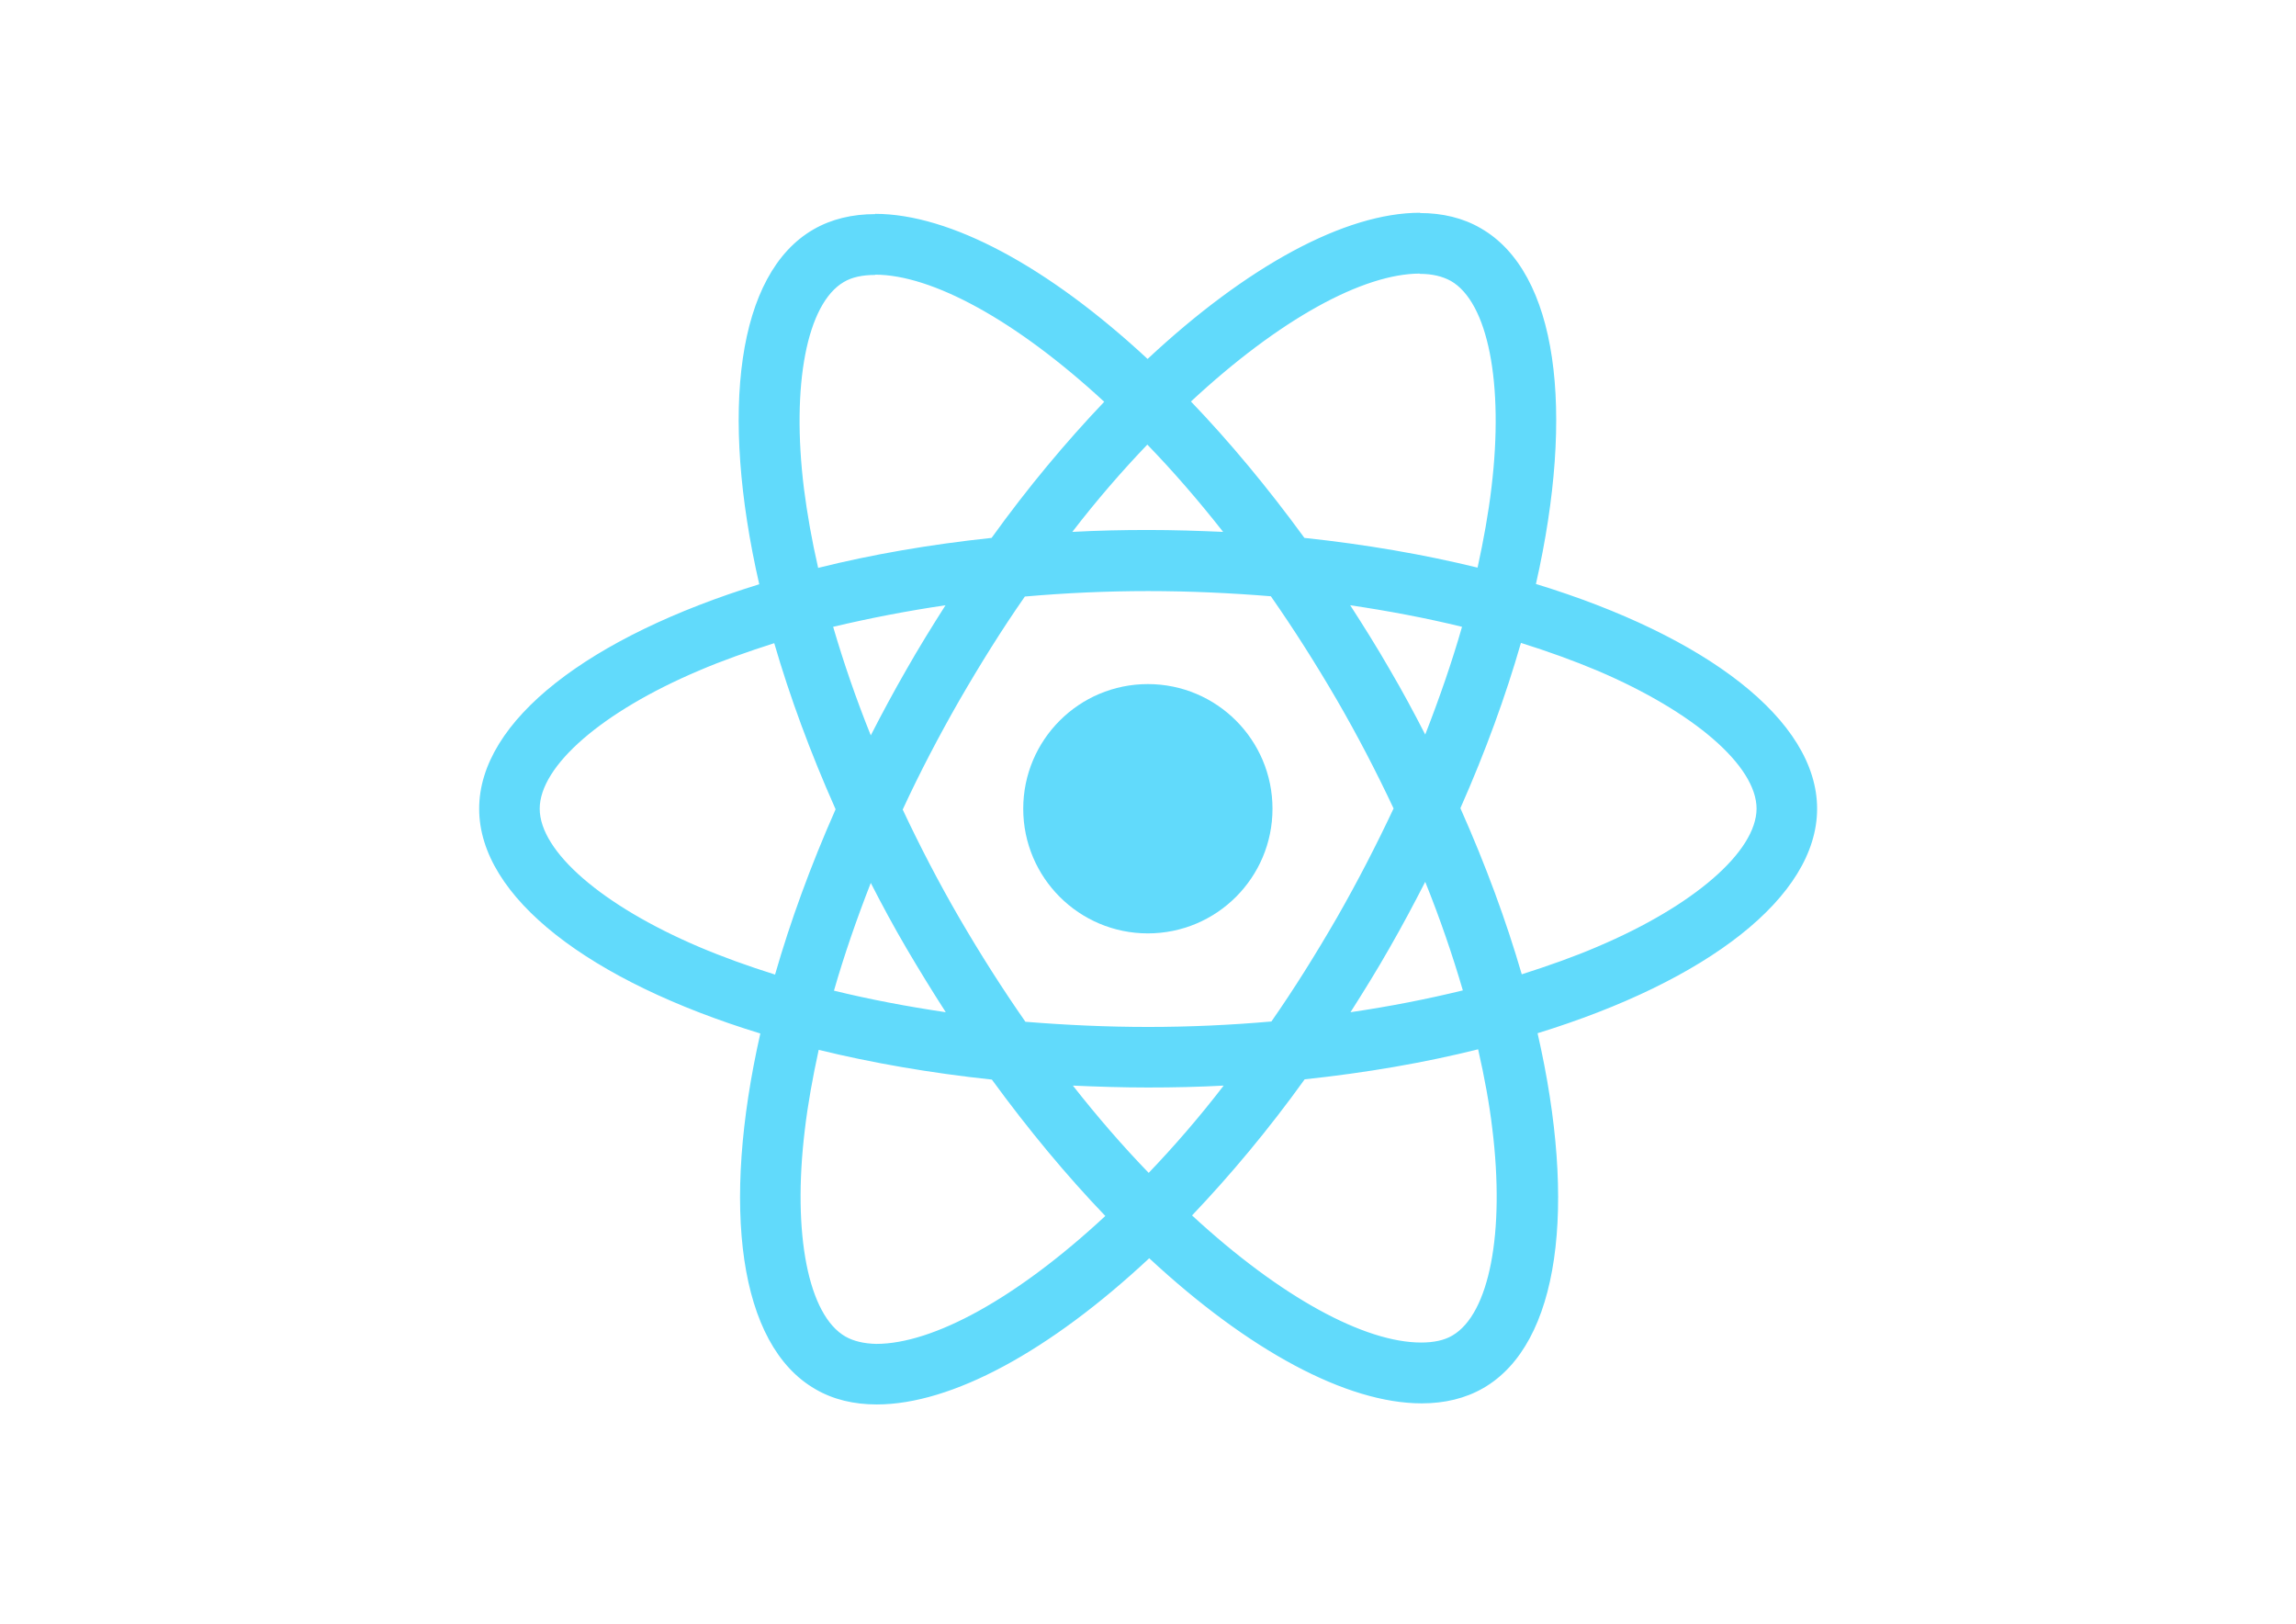
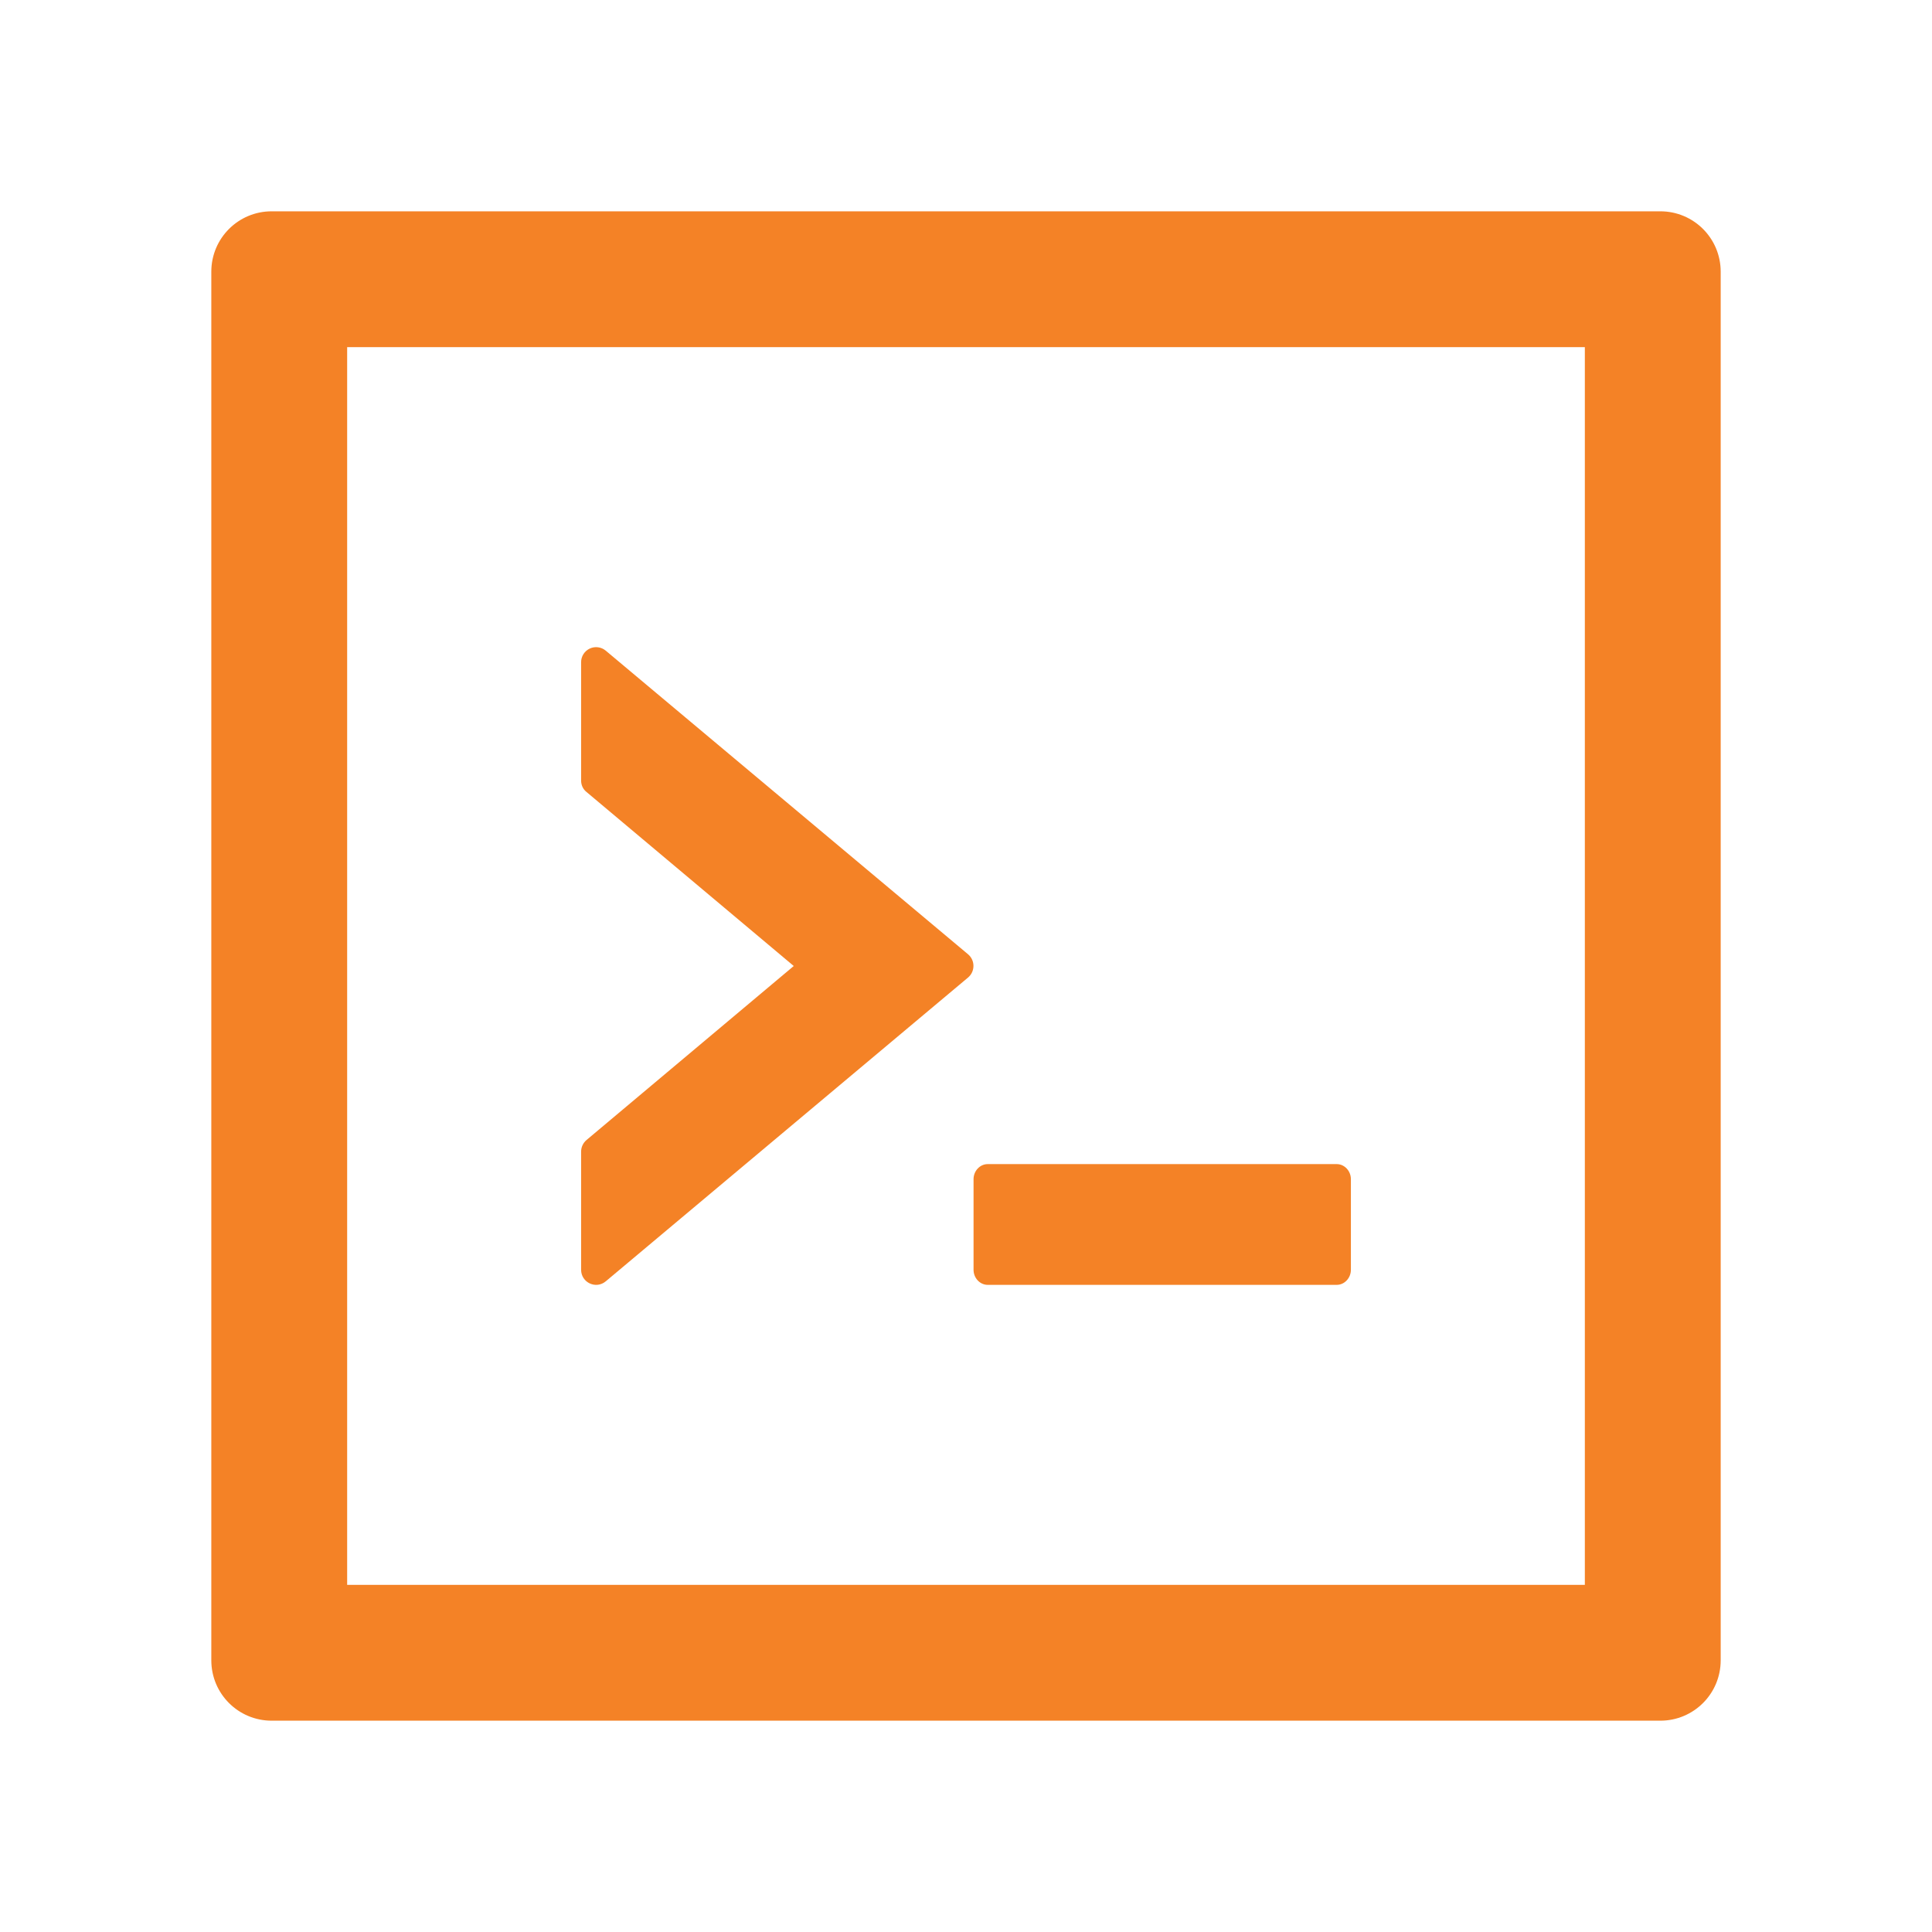
- <svg xmlns="http://www.w3.org/2000/svg" viewBox="0 0 841.9 595.3">
-   <g fill="#61DAFB">
-     <path d="M666.3 296.5c0-32.5-40.7-63.3-103.1-82.4 14.4-63.6 8-114.2-20.2-130.4-6.5-3.8-14.1-5.6-22.4-5.6v22.3c4.6 0 8.3.9 11.4 2.6 13.6 7.8 19.5 37.5 14.9 75.7-1.1 9.4-2.9 19.3-5.1 29.4-19.6-4.8-41-8.5-63.5-10.9-13.5-18.5-27.5-35.3-41.6-50 32.6-30.3 63.2-46.9 84-46.9V78c-27.5 0-63.5 19.6-99.9 53.6-36.4-33.8-72.4-53.2-99.9-53.2v22.3c20.7 0 51.4 16.5 84 46.6-14 14.7-28 31.4-41.3 49.9-22.6 2.4-44 6.1-63.6 11-2.3-10-4-19.7-5.2-29-4.7-38.2 1.1-67.9 14.6-75.8 3-1.8 6.9-2.6 11.5-2.6V78.5c-8.4 0-16 1.8-22.6 5.6-28.1 16.2-34.4 66.7-19.9 130.1-62.2 19.2-102.7 49.9-102.7 82.3 0 32.5 40.7 63.3 103.1 82.4-14.4 63.6-8 114.2 20.2 130.4 6.5 3.8 14.1 5.6 22.5 5.6 27.5 0 63.5-19.6 99.9-53.6 36.4 33.8 72.4 53.2 99.9 53.2 8.4 0 16-1.8 22.6-5.6 28.1-16.2 34.4-66.7 19.9-130.1 62-19.1 102.5-49.9 102.5-82.3zm-130.2-66.7c-3.7 12.9-8.3 26.2-13.5 39.5-4.1-8-8.4-16-13.1-24-4.6-8-9.5-15.8-14.4-23.4 14.2 2.1 27.9 4.7 41 7.9zm-45.8 106.5c-7.8 13.5-15.8 26.3-24.1 38.2-14.9 1.3-30 2-45.2 2-15.1 0-30.2-.7-45-1.9-8.3-11.9-16.4-24.6-24.2-38-7.6-13.1-14.5-26.4-20.8-39.8 6.2-13.4 13.2-26.8 20.7-39.9 7.8-13.5 15.8-26.3 24.1-38.2 14.9-1.3 30-2 45.2-2 15.1 0 30.2.7 45 1.9 8.3 11.9 16.4 24.6 24.2 38 7.6 13.1 14.5 26.4 20.8 39.8-6.3 13.4-13.2 26.8-20.7 39.9zm32.3-13c5.4 13.4 10 26.8 13.8 39.8-13.1 3.2-26.9 5.9-41.2 8 4.9-7.7 9.8-15.6 14.4-23.7 4.6-8 8.9-16.1 13-24.1zM421.2 430c-9.3-9.6-18.6-20.3-27.8-32 9 .4 18.2.7 27.5.7 9.4 0 18.7-.2 27.8-.7-9 11.7-18.3 22.4-27.5 32zm-74.4-58.9c-14.2-2.1-27.9-4.7-41-7.9 3.7-12.9 8.3-26.2 13.5-39.5 4.1 8 8.4 16 13.1 24 4.7 8 9.5 15.8 14.4 23.4zM420.7 163c9.3 9.6 18.6 20.3 27.8 32-9-.4-18.2-.7-27.5-.7-9.4 0-18.7.2-27.8.7 9-11.7 18.3-22.4 27.5-32zm-74 58.9c-4.9 7.7-9.8 15.6-14.4 23.7-4.6 8-8.9 16-13 24-5.4-13.4-10-26.8-13.8-39.8 13.1-3.1 26.9-5.8 41.2-7.9zm-90.5 125.2c-35.4-15.1-58.3-34.9-58.3-50.6 0-15.7 22.9-35.6 58.3-50.6 8.6-3.7 18-7 27.7-10.1 5.7 19.6 13.2 40 22.5 60.9-9.2 20.8-16.6 41.1-22.2 60.6-9.9-3.1-19.3-6.5-28-10.2zM310 490c-13.6-7.8-19.5-37.5-14.9-75.7 1.1-9.4 2.9-19.3 5.1-29.4 19.6 4.8 41 8.5 63.5 10.9 13.5 18.5 27.5 35.3 41.6 50-32.6 30.3-63.2 46.9-84 46.9-4.5-.1-8.3-1-11.3-2.7zm237.2-76.2c4.7 38.2-1.1 67.9-14.6 75.8-3 1.8-6.9 2.6-11.5 2.6-20.7 0-51.4-16.5-84-46.6 14-14.7 28-31.4 41.3-49.9 22.6-2.4 44-6.1 63.6-11 2.3 10.1 4.1 19.8 5.2 29.1zm38.5-66.7c-8.6 3.7-18 7-27.7 10.1-5.7-19.6-13.2-40-22.5-60.9 9.2-20.8 16.6-41.1 22.2-60.6 9.9 3.1 19.3 6.5 28.1 10.2 35.4 15.1 58.3 34.9 58.3 50.6-.1 15.7-23 35.6-58.4 50.6zM320.8 78.4z" />
-     <circle cx="420.9" cy="296.5" r="45.7" />
-     <path d="M520.5 78.1z" />
-   </g>
+ <svg xmlns="http://www.w3.org/2000/svg" width="1em" height="1em" preserveAspectRatio="xMidYMid meet" viewBox="0 0 1024 1024">
+   <path fill="#F48226" d="M516 673c0 4.4 3.4 8 7.5 8h185c4.1 0 7.5-3.6 7.5-8v-48c0-4.4-3.4-8-7.5-8h-185c-4.1 0-7.5 3.6-7.5 8v48zm-194.9 6.1l192-161c3.8-3.2 3.8-9.1 0-12.3l-192-160.9A7.95 7.95 0 0 0 308 351v62.7c0 2.4 1 4.6 2.9 6.1L420.7 512l-109.8 92.2a8.1 8.1 0 0 0-2.9 6.1V673c0 6.8 7.9 10.5 13.1 6.1zM880 112H144c-17.7 0-32 14.3-32 32v736c0 17.7 14.3 32 32 32h736c17.7 0 32-14.3 32-32V144c0-17.7-14.3-32-32-32zm-40 728H184V184h656v656z" />
</svg>
